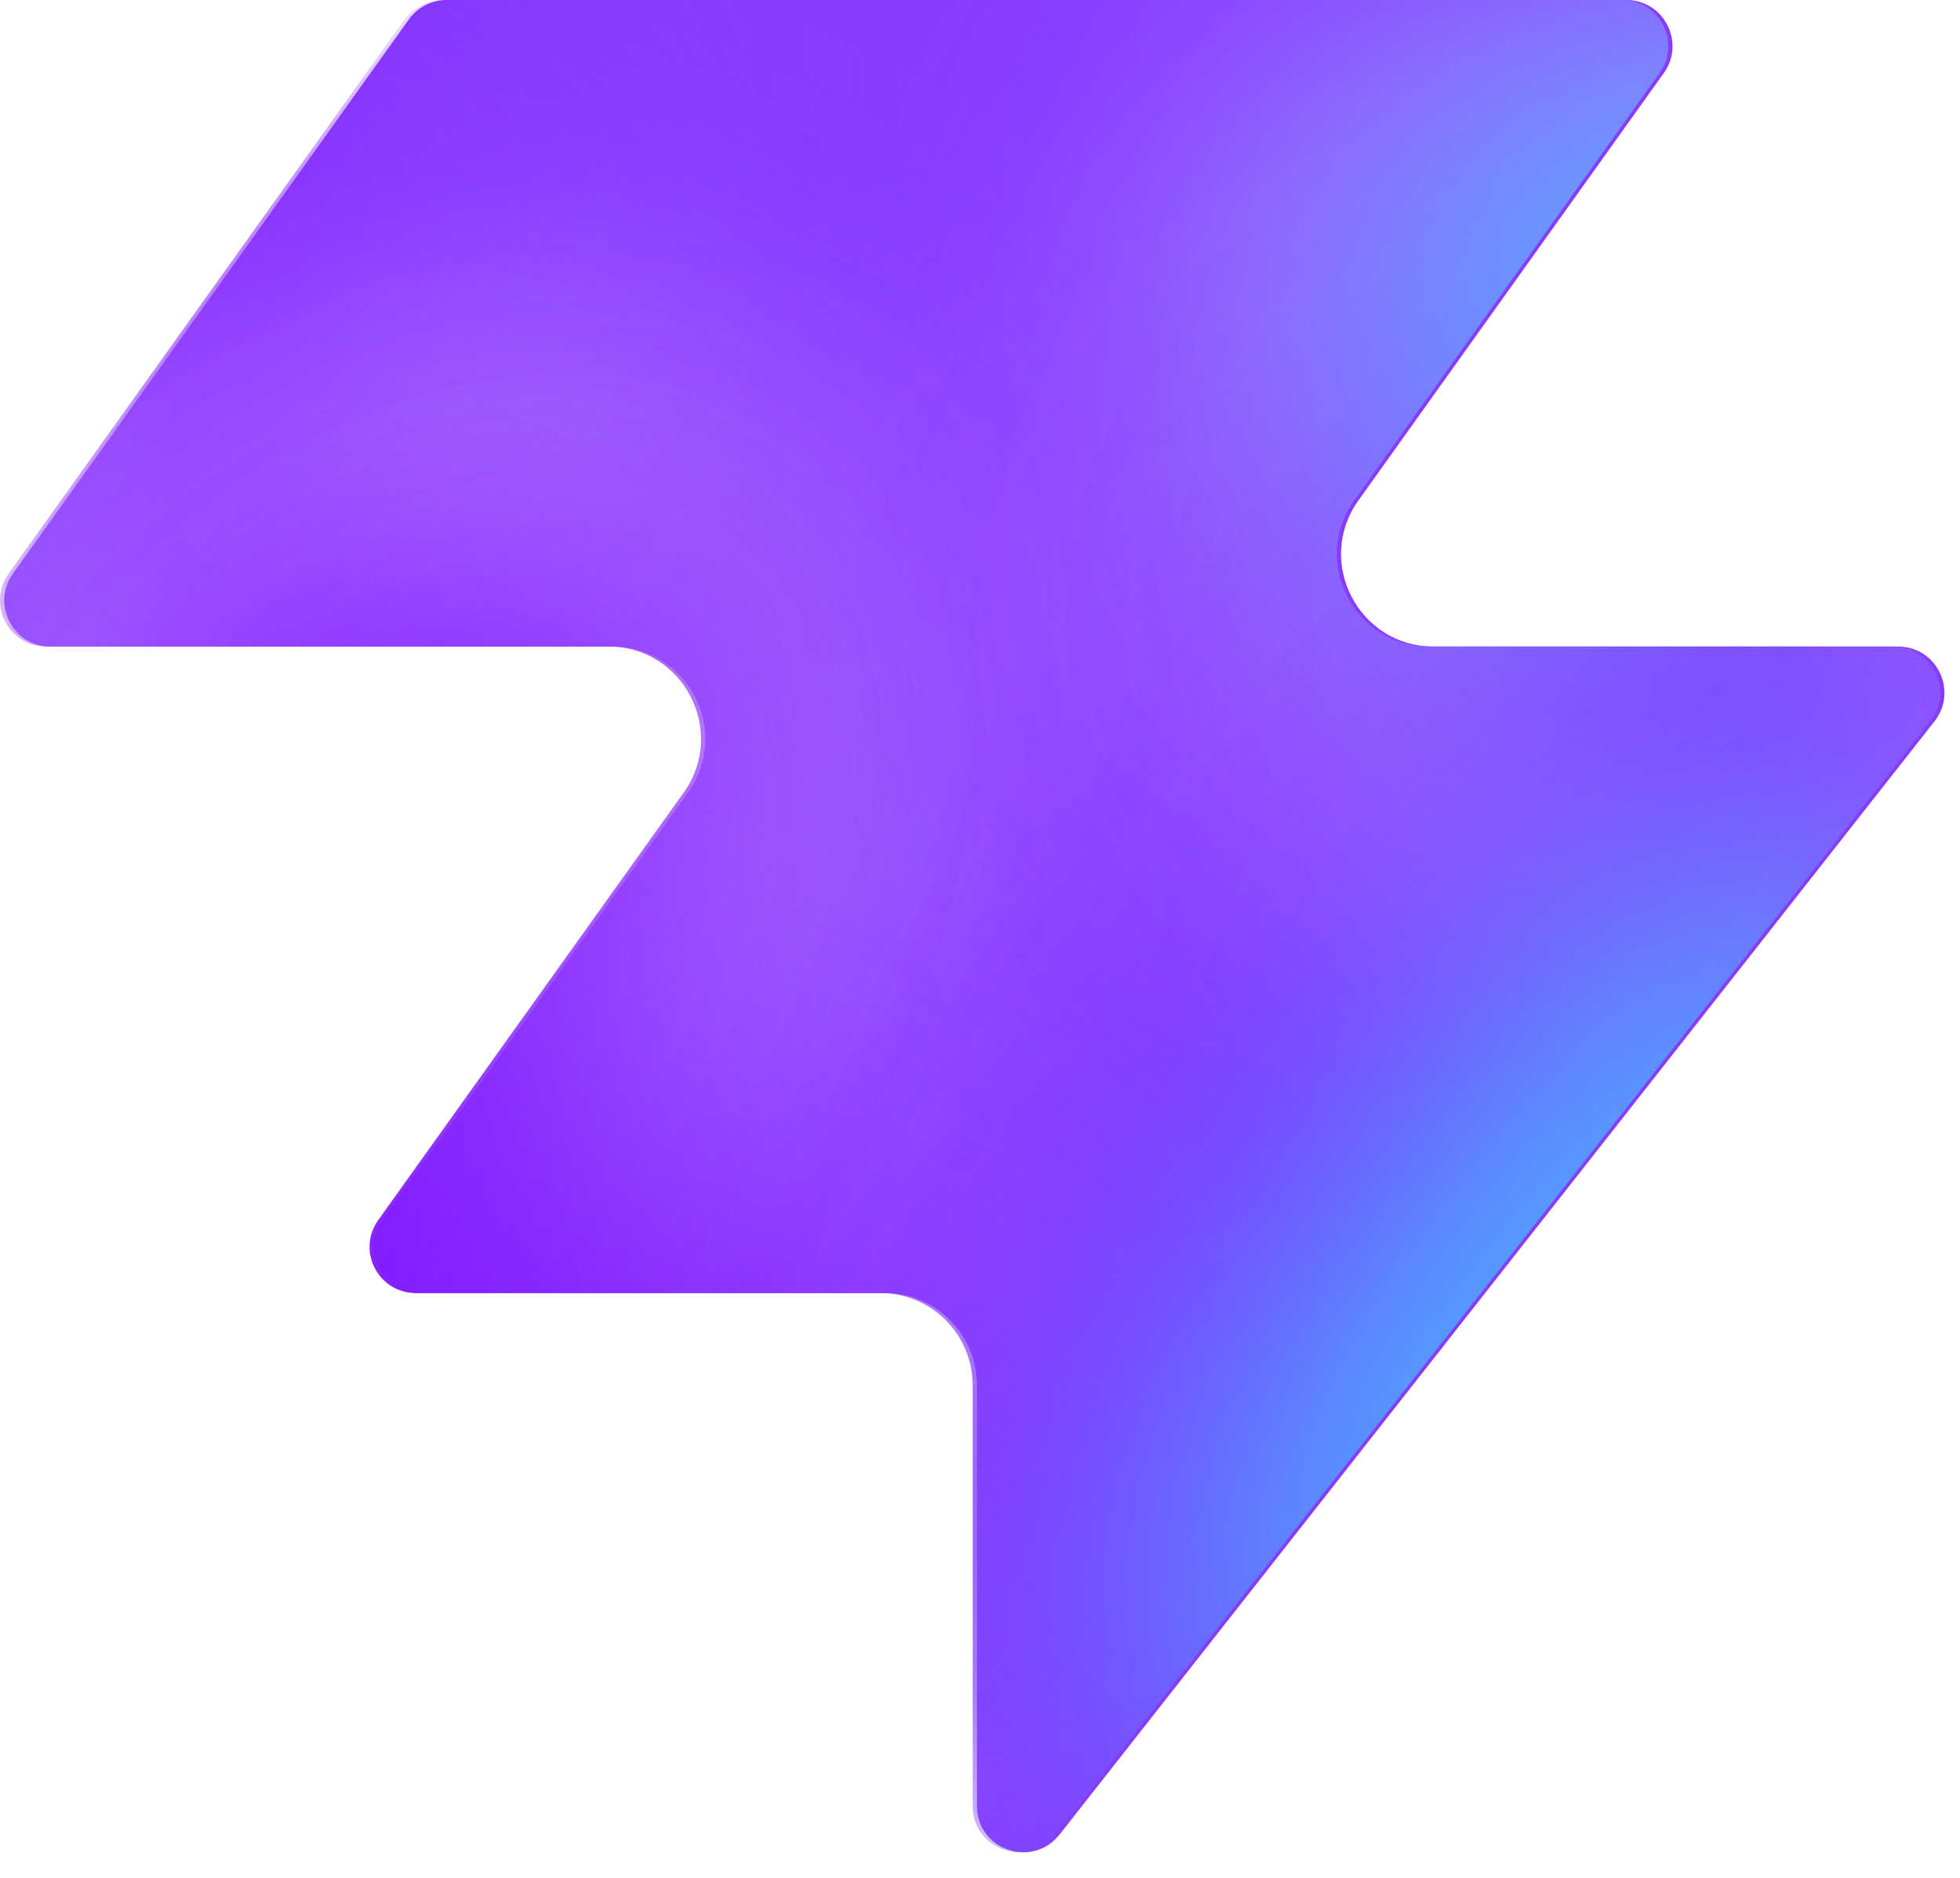
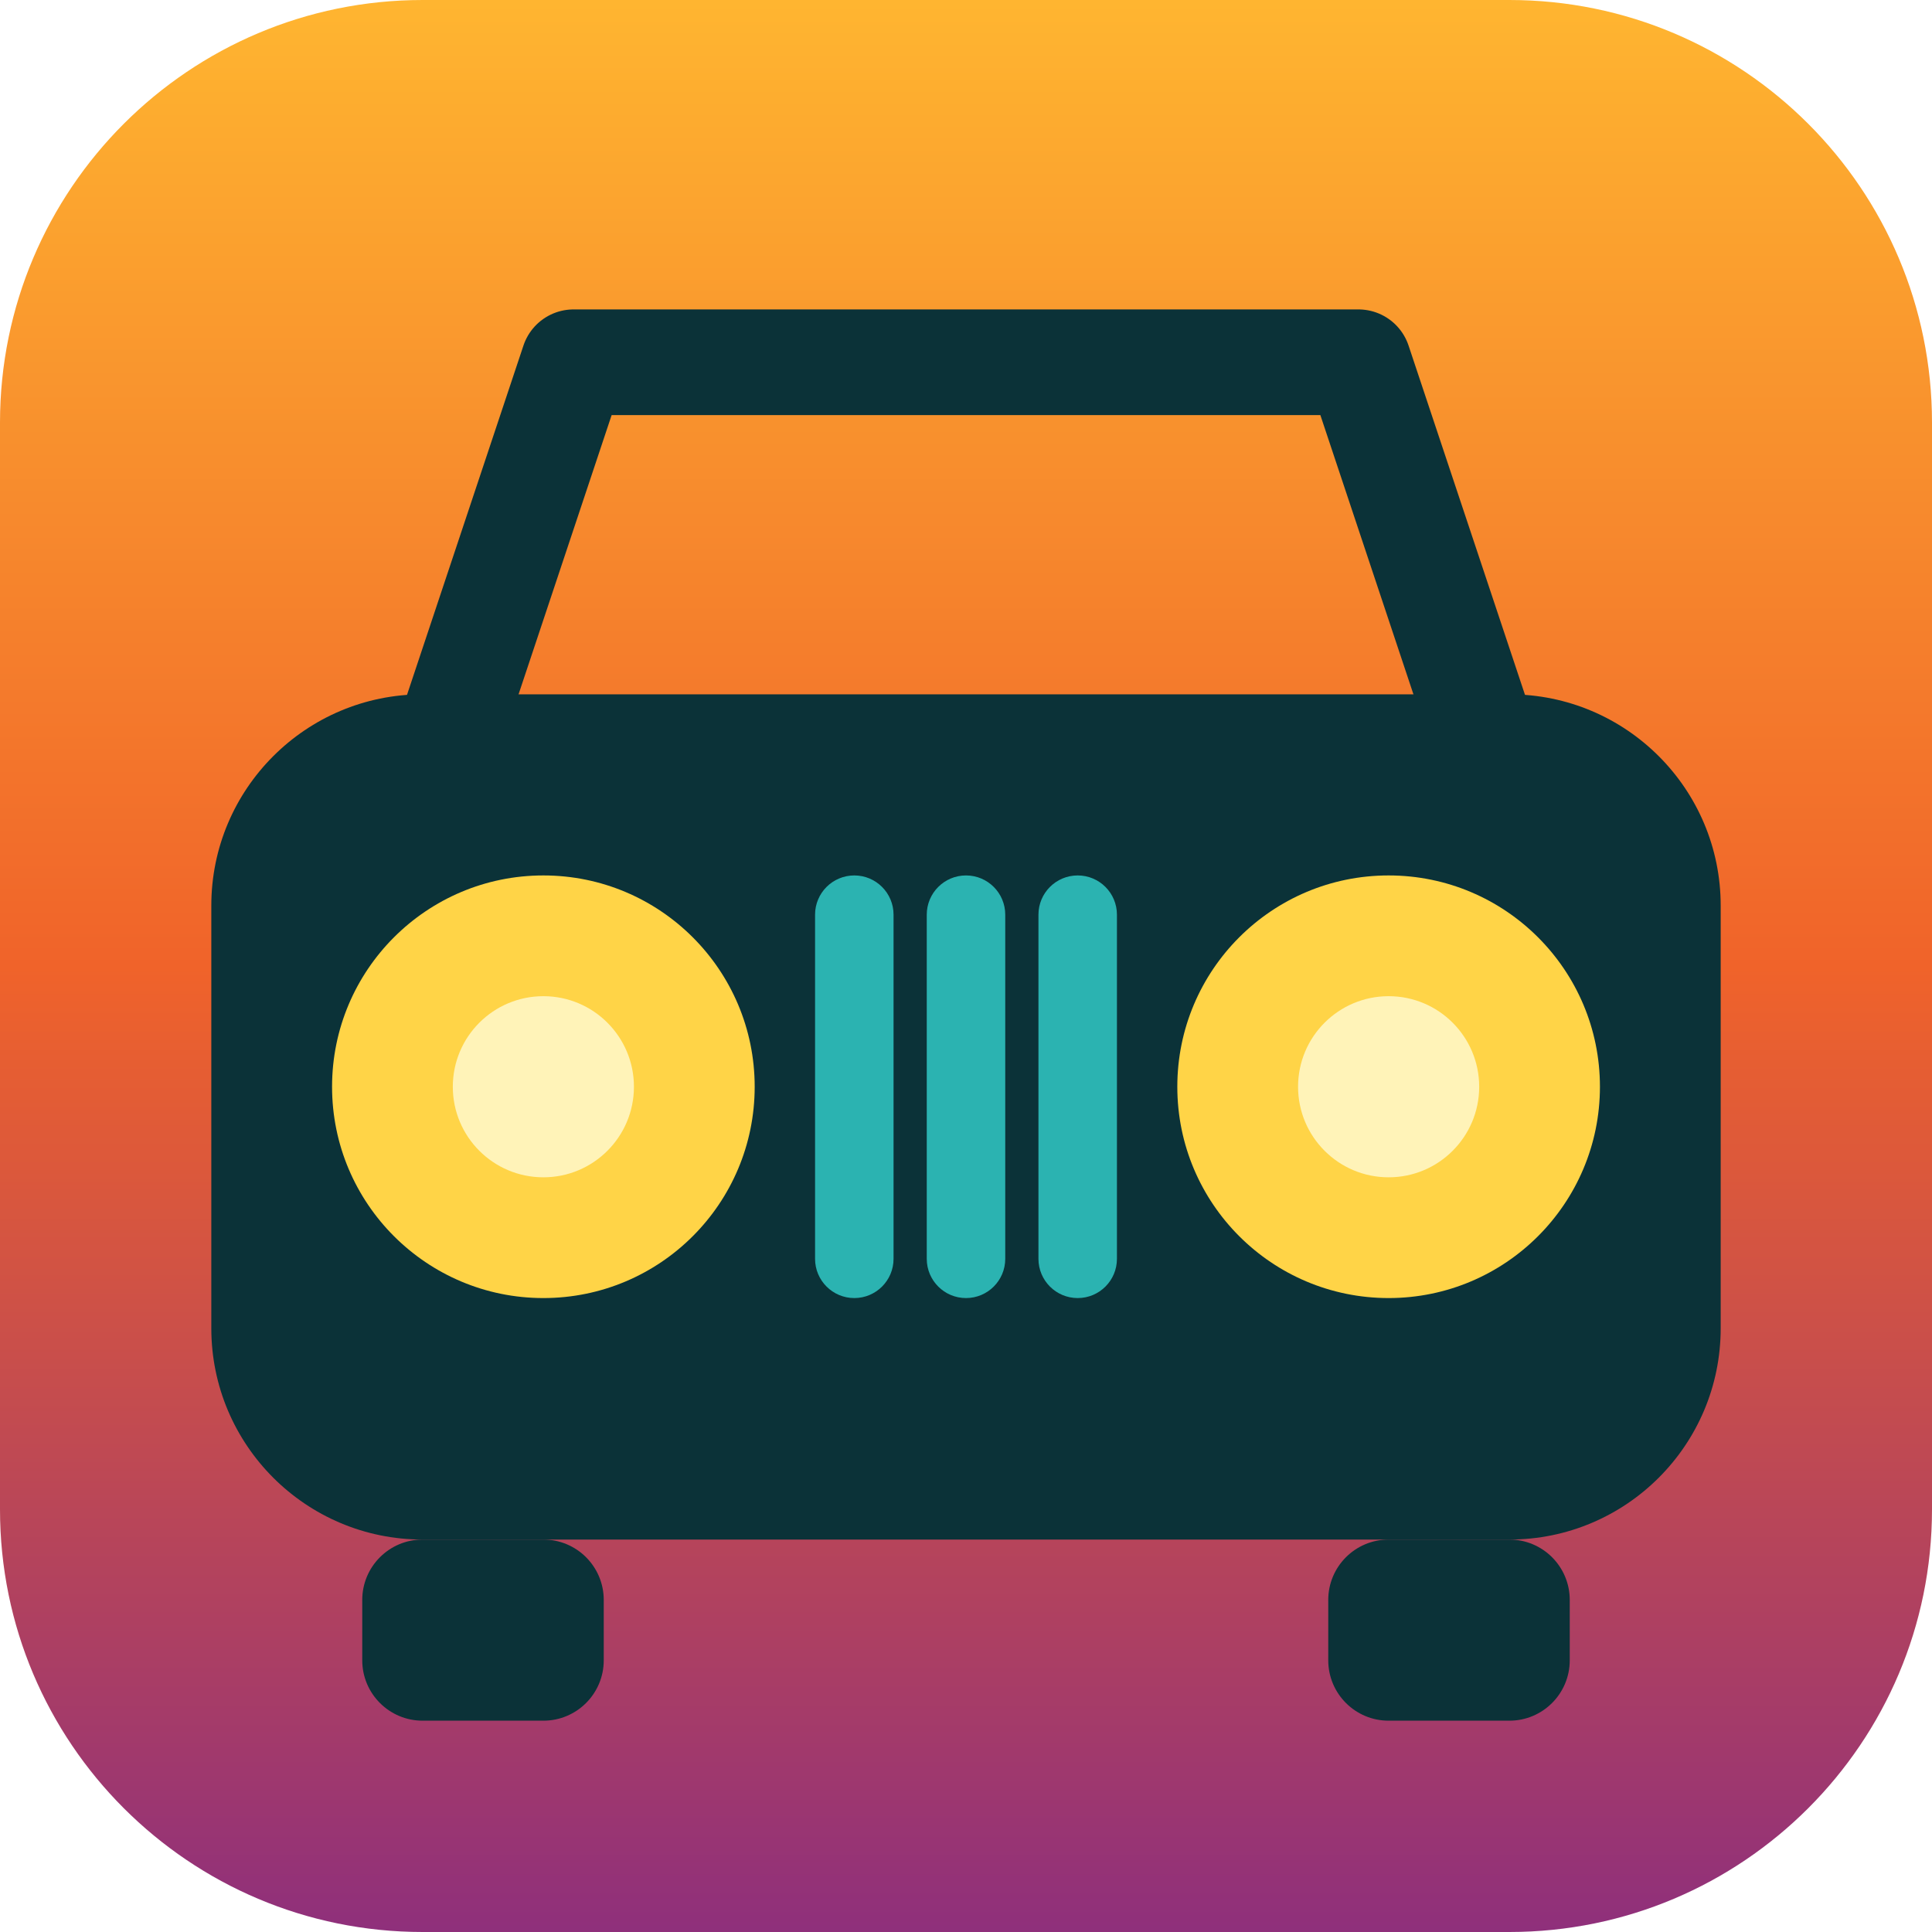
- <svg xmlns="http://www.w3.org/2000/svg" width="48" height="46" fill="none" viewBox="0 0 48 46">
-   <path fill="#863bff" d="M25.946 44.938c-.664.845-2.021.375-2.021-.698V33.937a2.26 2.26 0 0 0-2.262-2.262H10.287c-.92 0-1.456-1.04-.92-1.788l7.48-10.471c1.07-1.497 0-3.578-1.842-3.578H1.237c-.92 0-1.456-1.04-.92-1.788L10.013.474c.214-.297.556-.474.92-.474h28.894c.92 0 1.456 1.04.92 1.788l-7.48 10.471c-1.07 1.498 0 3.579 1.842 3.579h11.377c.943 0 1.473 1.088.89 1.83L25.947 44.94z" style="fill:#863bff;fill:color(display-p3 .525 .23 1);fill-opacity:1" />
-   <mask id="a" width="48" height="46" x="0" y="0" maskUnits="userSpaceOnUse" style="mask-type:alpha">
-     <path fill="#000" d="M25.842 44.938c-.664.844-2.021.375-2.021-.698V33.937a2.26 2.26 0 0 0-2.262-2.262H10.183c-.92 0-1.456-1.04-.92-1.788l7.48-10.471c1.07-1.498 0-3.579-1.842-3.579H1.133c-.92 0-1.456-1.04-.92-1.787L9.91.473c.214-.297.556-.474.92-.474h28.894c.92 0 1.456 1.04.92 1.788l-7.48 10.471c-1.07 1.498 0 3.578 1.842 3.578h11.377c.943 0 1.473 1.088.89 1.832L25.843 44.94z" style="fill:#000;fill-opacity:1" />
-   </mask>
-   <g mask="url(#a)">
-     <g filter="url(#b)">
-       <ellipse cx="5.508" cy="14.704" fill="#ede6ff" rx="5.508" ry="14.704" style="fill:#ede6ff;fill:color(display-p3 .927 .903 1);fill-opacity:1" transform="matrix(.00324 1 1 -.00324 -4.47 31.516)" />
-     </g>
-     <g filter="url(#c)">
-       <ellipse cx="10.399" cy="29.851" fill="#ede6ff" rx="10.399" ry="29.851" style="fill:#ede6ff;fill:color(display-p3 .927 .903 1);fill-opacity:1" transform="matrix(.00324 1 1 -.00324 -39.328 7.883)" />
-     </g>
-     <g filter="url(#d)">
-       <ellipse cx="5.508" cy="30.487" fill="#7e14ff" rx="5.508" ry="30.487" style="fill:#7e14ff;fill:color(display-p3 .492 .077 1);fill-opacity:1" transform="rotate(89.814 -25.913 -14.639)scale(1 -1)" />
-     </g>
-     <g filter="url(#e)">
-       <ellipse cx="5.508" cy="30.599" fill="#7e14ff" rx="5.508" ry="30.599" style="fill:#7e14ff;fill:color(display-p3 .492 .077 1);fill-opacity:1" transform="rotate(89.814 -32.644 -3.334)scale(1 -1)" />
-     </g>
-     <g filter="url(#f)">
-       <ellipse cx="5.508" cy="30.599" fill="#7e14ff" rx="5.508" ry="30.599" style="fill:#7e14ff;fill:color(display-p3 .492 .077 1);fill-opacity:1" transform="matrix(.00324 1 1 -.00324 -34.34 30.47)" />
-     </g>
-     <g filter="url(#g)">
-       <ellipse cx="14.072" cy="22.078" fill="#ede6ff" rx="14.072" ry="22.078" style="fill:#ede6ff;fill:color(display-p3 .927 .903 1);fill-opacity:1" transform="rotate(93.35 24.506 48.493)scale(-1 1)" />
-     </g>
-     <g filter="url(#h)">
-       <ellipse cx="3.47" cy="21.501" fill="#7e14ff" rx="3.47" ry="21.501" style="fill:#7e14ff;fill:color(display-p3 .492 .077 1);fill-opacity:1" transform="rotate(89.009 28.708 47.59)scale(-1 1)" />
-     </g>
-     <g filter="url(#i)">
-       <ellipse cx="3.47" cy="21.501" fill="#7e14ff" rx="3.47" ry="21.501" style="fill:#7e14ff;fill:color(display-p3 .492 .077 1);fill-opacity:1" transform="rotate(89.009 28.708 47.59)scale(-1 1)" />
-     </g>
-     <g filter="url(#j)">
-       <ellipse cx=".387" cy="8.972" fill="#7e14ff" rx="4.407" ry="29.108" style="fill:#7e14ff;fill:color(display-p3 .492 .077 1);fill-opacity:1" transform="rotate(39.51 .387 8.972)" />
-     </g>
-     <g filter="url(#k)">
-       <ellipse cx="47.523" cy="-6.092" fill="#7e14ff" rx="4.407" ry="29.108" style="fill:#7e14ff;fill:color(display-p3 .492 .077 1);fill-opacity:1" transform="rotate(37.892 47.523 -6.092)" />
-     </g>
-     <g filter="url(#l)">
-       <ellipse cx="41.412" cy="6.333" fill="#47bfff" rx="5.971" ry="9.665" style="fill:#47bfff;fill:color(display-p3 .28 .748 1);fill-opacity:1" transform="rotate(37.892 41.412 6.333)" />
-     </g>
-     <g filter="url(#m)">
-       <ellipse cx="-1.879" cy="38.332" fill="#7e14ff" rx="4.407" ry="29.108" style="fill:#7e14ff;fill:color(display-p3 .492 .077 1);fill-opacity:1" transform="rotate(37.892 -1.88 38.332)" />
-     </g>
-     <g filter="url(#n)">
-       <ellipse cx="-1.879" cy="38.332" fill="#7e14ff" rx="4.407" ry="29.108" style="fill:#7e14ff;fill:color(display-p3 .492 .077 1);fill-opacity:1" transform="rotate(37.892 -1.88 38.332)" />
-     </g>
-     <g filter="url(#o)">
-       <ellipse cx="35.651" cy="29.907" fill="#7e14ff" rx="4.407" ry="29.108" style="fill:#7e14ff;fill:color(display-p3 .492 .077 1);fill-opacity:1" transform="rotate(37.892 35.651 29.907)" />
-     </g>
-     <g filter="url(#p)">
-       <ellipse cx="38.418" cy="32.4" fill="#47bfff" rx="5.971" ry="15.297" style="fill:#47bfff;fill:color(display-p3 .28 .748 1);fill-opacity:1" transform="rotate(37.892 38.418 32.4)" />
-     </g>
-   </g>
+ <svg xmlns="http://www.w3.org/2000/svg" viewBox="0 0 64 64">
  <defs>
-     <filter id="b" width="60.045" height="41.654" x="-19.77" y="16.149" color-interpolation-filters="sRGB" filterUnits="userSpaceOnUse">
-       <feFlood flood-opacity="0" result="BackgroundImageFix" />
-       <feBlend in="SourceGraphic" in2="BackgroundImageFix" result="shape" />
-       <feGaussianBlur result="effect1_foregroundBlur_2002_17158" stdDeviation="7.659" />
-     </filter>
-     <filter id="c" width="90.34" height="51.437" x="-54.613" y="-7.533" color-interpolation-filters="sRGB" filterUnits="userSpaceOnUse">
-       <feFlood flood-opacity="0" result="BackgroundImageFix" />
-       <feBlend in="SourceGraphic" in2="BackgroundImageFix" result="shape" />
-       <feGaussianBlur result="effect1_foregroundBlur_2002_17158" stdDeviation="7.659" />
-     </filter>
-     <filter id="d" width="79.355" height="29.4" x="-49.64" y="2.03" color-interpolation-filters="sRGB" filterUnits="userSpaceOnUse">
-       <feFlood flood-opacity="0" result="BackgroundImageFix" />
-       <feBlend in="SourceGraphic" in2="BackgroundImageFix" result="shape" />
-       <feGaussianBlur result="effect1_foregroundBlur_2002_17158" stdDeviation="4.596" />
-     </filter>
-     <filter id="e" width="79.579" height="29.4" x="-45.045" y="20.029" color-interpolation-filters="sRGB" filterUnits="userSpaceOnUse">
-       <feFlood flood-opacity="0" result="BackgroundImageFix" />
-       <feBlend in="SourceGraphic" in2="BackgroundImageFix" result="shape" />
-       <feGaussianBlur result="effect1_foregroundBlur_2002_17158" stdDeviation="4.596" />
-     </filter>
-     <filter id="f" width="79.579" height="29.4" x="-43.513" y="21.178" color-interpolation-filters="sRGB" filterUnits="userSpaceOnUse">
-       <feFlood flood-opacity="0" result="BackgroundImageFix" />
-       <feBlend in="SourceGraphic" in2="BackgroundImageFix" result="shape" />
-       <feGaussianBlur result="effect1_foregroundBlur_2002_17158" stdDeviation="4.596" />
-     </filter>
-     <filter id="g" width="74.749" height="58.852" x="15.756" y="-17.901" color-interpolation-filters="sRGB" filterUnits="userSpaceOnUse">
-       <feFlood flood-opacity="0" result="BackgroundImageFix" />
-       <feBlend in="SourceGraphic" in2="BackgroundImageFix" result="shape" />
-       <feGaussianBlur result="effect1_foregroundBlur_2002_17158" stdDeviation="7.659" />
-     </filter>
-     <filter id="h" width="61.377" height="25.362" x="23.548" y="2.284" color-interpolation-filters="sRGB" filterUnits="userSpaceOnUse">
-       <feFlood flood-opacity="0" result="BackgroundImageFix" />
-       <feBlend in="SourceGraphic" in2="BackgroundImageFix" result="shape" />
-       <feGaussianBlur result="effect1_foregroundBlur_2002_17158" stdDeviation="4.596" />
-     </filter>
-     <filter id="i" width="61.377" height="25.362" x="23.548" y="2.284" color-interpolation-filters="sRGB" filterUnits="userSpaceOnUse">
-       <feFlood flood-opacity="0" result="BackgroundImageFix" />
-       <feBlend in="SourceGraphic" in2="BackgroundImageFix" result="shape" />
-       <feGaussianBlur result="effect1_foregroundBlur_2002_17158" stdDeviation="4.596" />
-     </filter>
-     <filter id="j" width="56.045" height="63.649" x="-27.636" y="-22.853" color-interpolation-filters="sRGB" filterUnits="userSpaceOnUse">
-       <feFlood flood-opacity="0" result="BackgroundImageFix" />
-       <feBlend in="SourceGraphic" in2="BackgroundImageFix" result="shape" />
-       <feGaussianBlur result="effect1_foregroundBlur_2002_17158" stdDeviation="4.596" />
-     </filter>
-     <filter id="k" width="54.814" height="64.646" x="20.116" y="-38.415" color-interpolation-filters="sRGB" filterUnits="userSpaceOnUse">
-       <feFlood flood-opacity="0" result="BackgroundImageFix" />
-       <feBlend in="SourceGraphic" in2="BackgroundImageFix" result="shape" />
-       <feGaussianBlur result="effect1_foregroundBlur_2002_17158" stdDeviation="4.596" />
-     </filter>
-     <filter id="l" width="33.541" height="35.313" x="24.641" y="-11.323" color-interpolation-filters="sRGB" filterUnits="userSpaceOnUse">
-       <feFlood flood-opacity="0" result="BackgroundImageFix" />
-       <feBlend in="SourceGraphic" in2="BackgroundImageFix" result="shape" />
-       <feGaussianBlur result="effect1_foregroundBlur_2002_17158" stdDeviation="4.596" />
-     </filter>
-     <filter id="m" width="54.814" height="64.646" x="-29.286" y="6.009" color-interpolation-filters="sRGB" filterUnits="userSpaceOnUse">
-       <feFlood flood-opacity="0" result="BackgroundImageFix" />
-       <feBlend in="SourceGraphic" in2="BackgroundImageFix" result="shape" />
-       <feGaussianBlur result="effect1_foregroundBlur_2002_17158" stdDeviation="4.596" />
-     </filter>
-     <filter id="n" width="54.814" height="64.646" x="-29.286" y="6.009" color-interpolation-filters="sRGB" filterUnits="userSpaceOnUse">
-       <feFlood flood-opacity="0" result="BackgroundImageFix" />
-       <feBlend in="SourceGraphic" in2="BackgroundImageFix" result="shape" />
-       <feGaussianBlur result="effect1_foregroundBlur_2002_17158" stdDeviation="4.596" />
-     </filter>
-     <filter id="o" width="54.814" height="64.646" x="8.244" y="-2.416" color-interpolation-filters="sRGB" filterUnits="userSpaceOnUse">
-       <feFlood flood-opacity="0" result="BackgroundImageFix" />
-       <feBlend in="SourceGraphic" in2="BackgroundImageFix" result="shape" />
-       <feGaussianBlur result="effect1_foregroundBlur_2002_17158" stdDeviation="4.596" />
-     </filter>
-     <filter id="p" width="39.409" height="43.623" x="18.713" y="10.588" color-interpolation-filters="sRGB" filterUnits="userSpaceOnUse">
-       <feFlood flood-opacity="0" result="BackgroundImageFix" />
-       <feBlend in="SourceGraphic" in2="BackgroundImageFix" result="shape" />
-       <feGaussianBlur result="effect1_foregroundBlur_2002_17158" stdDeviation="4.596" />
-     </filter>
+     <linearGradient id="sun" x1="0" y1="0" x2="0" y2="1">
+       <stop offset="0" stop-color="#FFB630" />
+       <stop offset=".5" stop-color="#F0632A" />
+       <stop offset="1" stop-color="#8E2F7C" />
+     </linearGradient>
  </defs>
+   <rect width="64" height="64" rx="14" fill="url(#sun)" />
+   <path d="M15 24 L19 12 H45 L49 24" fill="none" stroke="#0B3238" stroke-width="3.5" stroke-linejoin="round" />
+   <rect x="7" y="23" width="50" height="28" rx="7" fill="#0B3238" />
+   <circle cx="18" cy="36" r="7" fill="#FFD447" />
+   <circle cx="18" cy="36" r="3" fill="#FFF3B8" />
+   <circle cx="46" cy="36" r="7" fill="#FFD447" />
+   <circle cx="46" cy="36" r="3" fill="#FFF3B8" />
+   <rect x="27" y="29" width="2.6" height="14" rx="1.3" fill="#2BB3B1" />
+   <rect x="30.7" y="29" width="2.6" height="14" rx="1.3" fill="#2BB3B1" />
+   <rect x="34.4" y="29" width="2.6" height="14" rx="1.3" fill="#2BB3B1" />
+   <rect x="12" y="51" width="8" height="6" rx="2" fill="#0B3238" />
+   <rect x="44" y="51" width="8" height="6" rx="2" fill="#0B3238" />
</svg>
